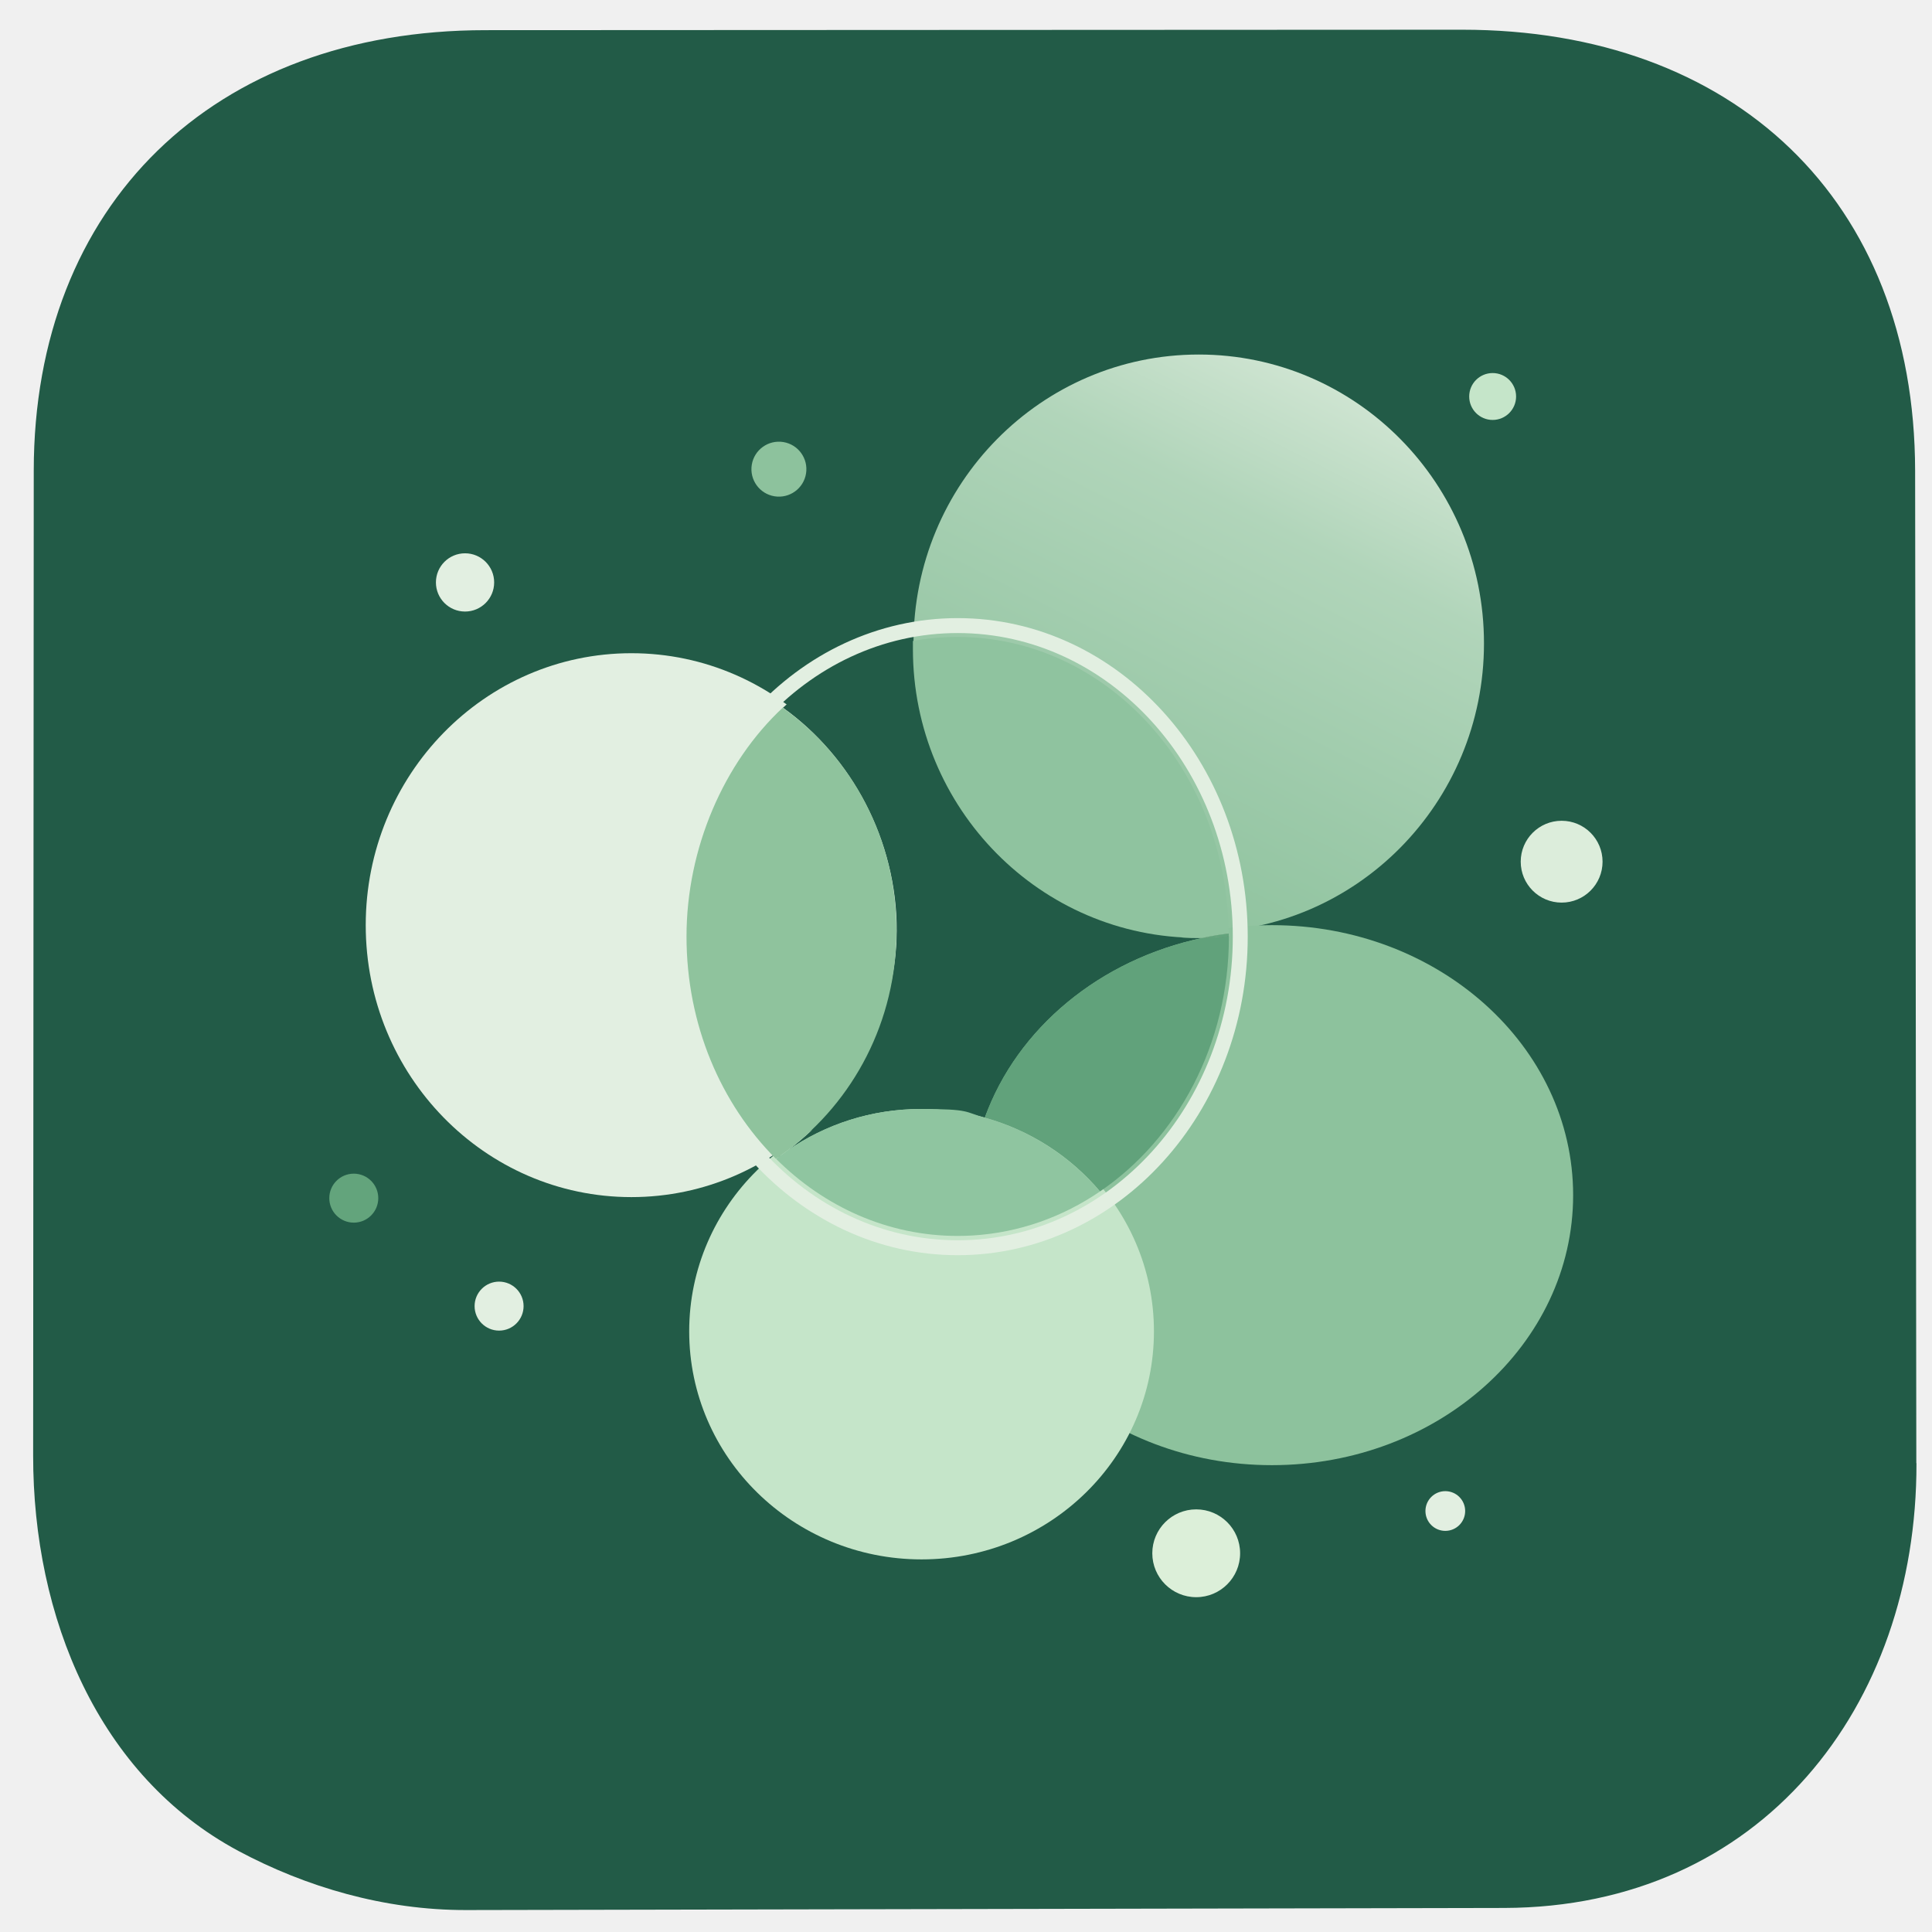
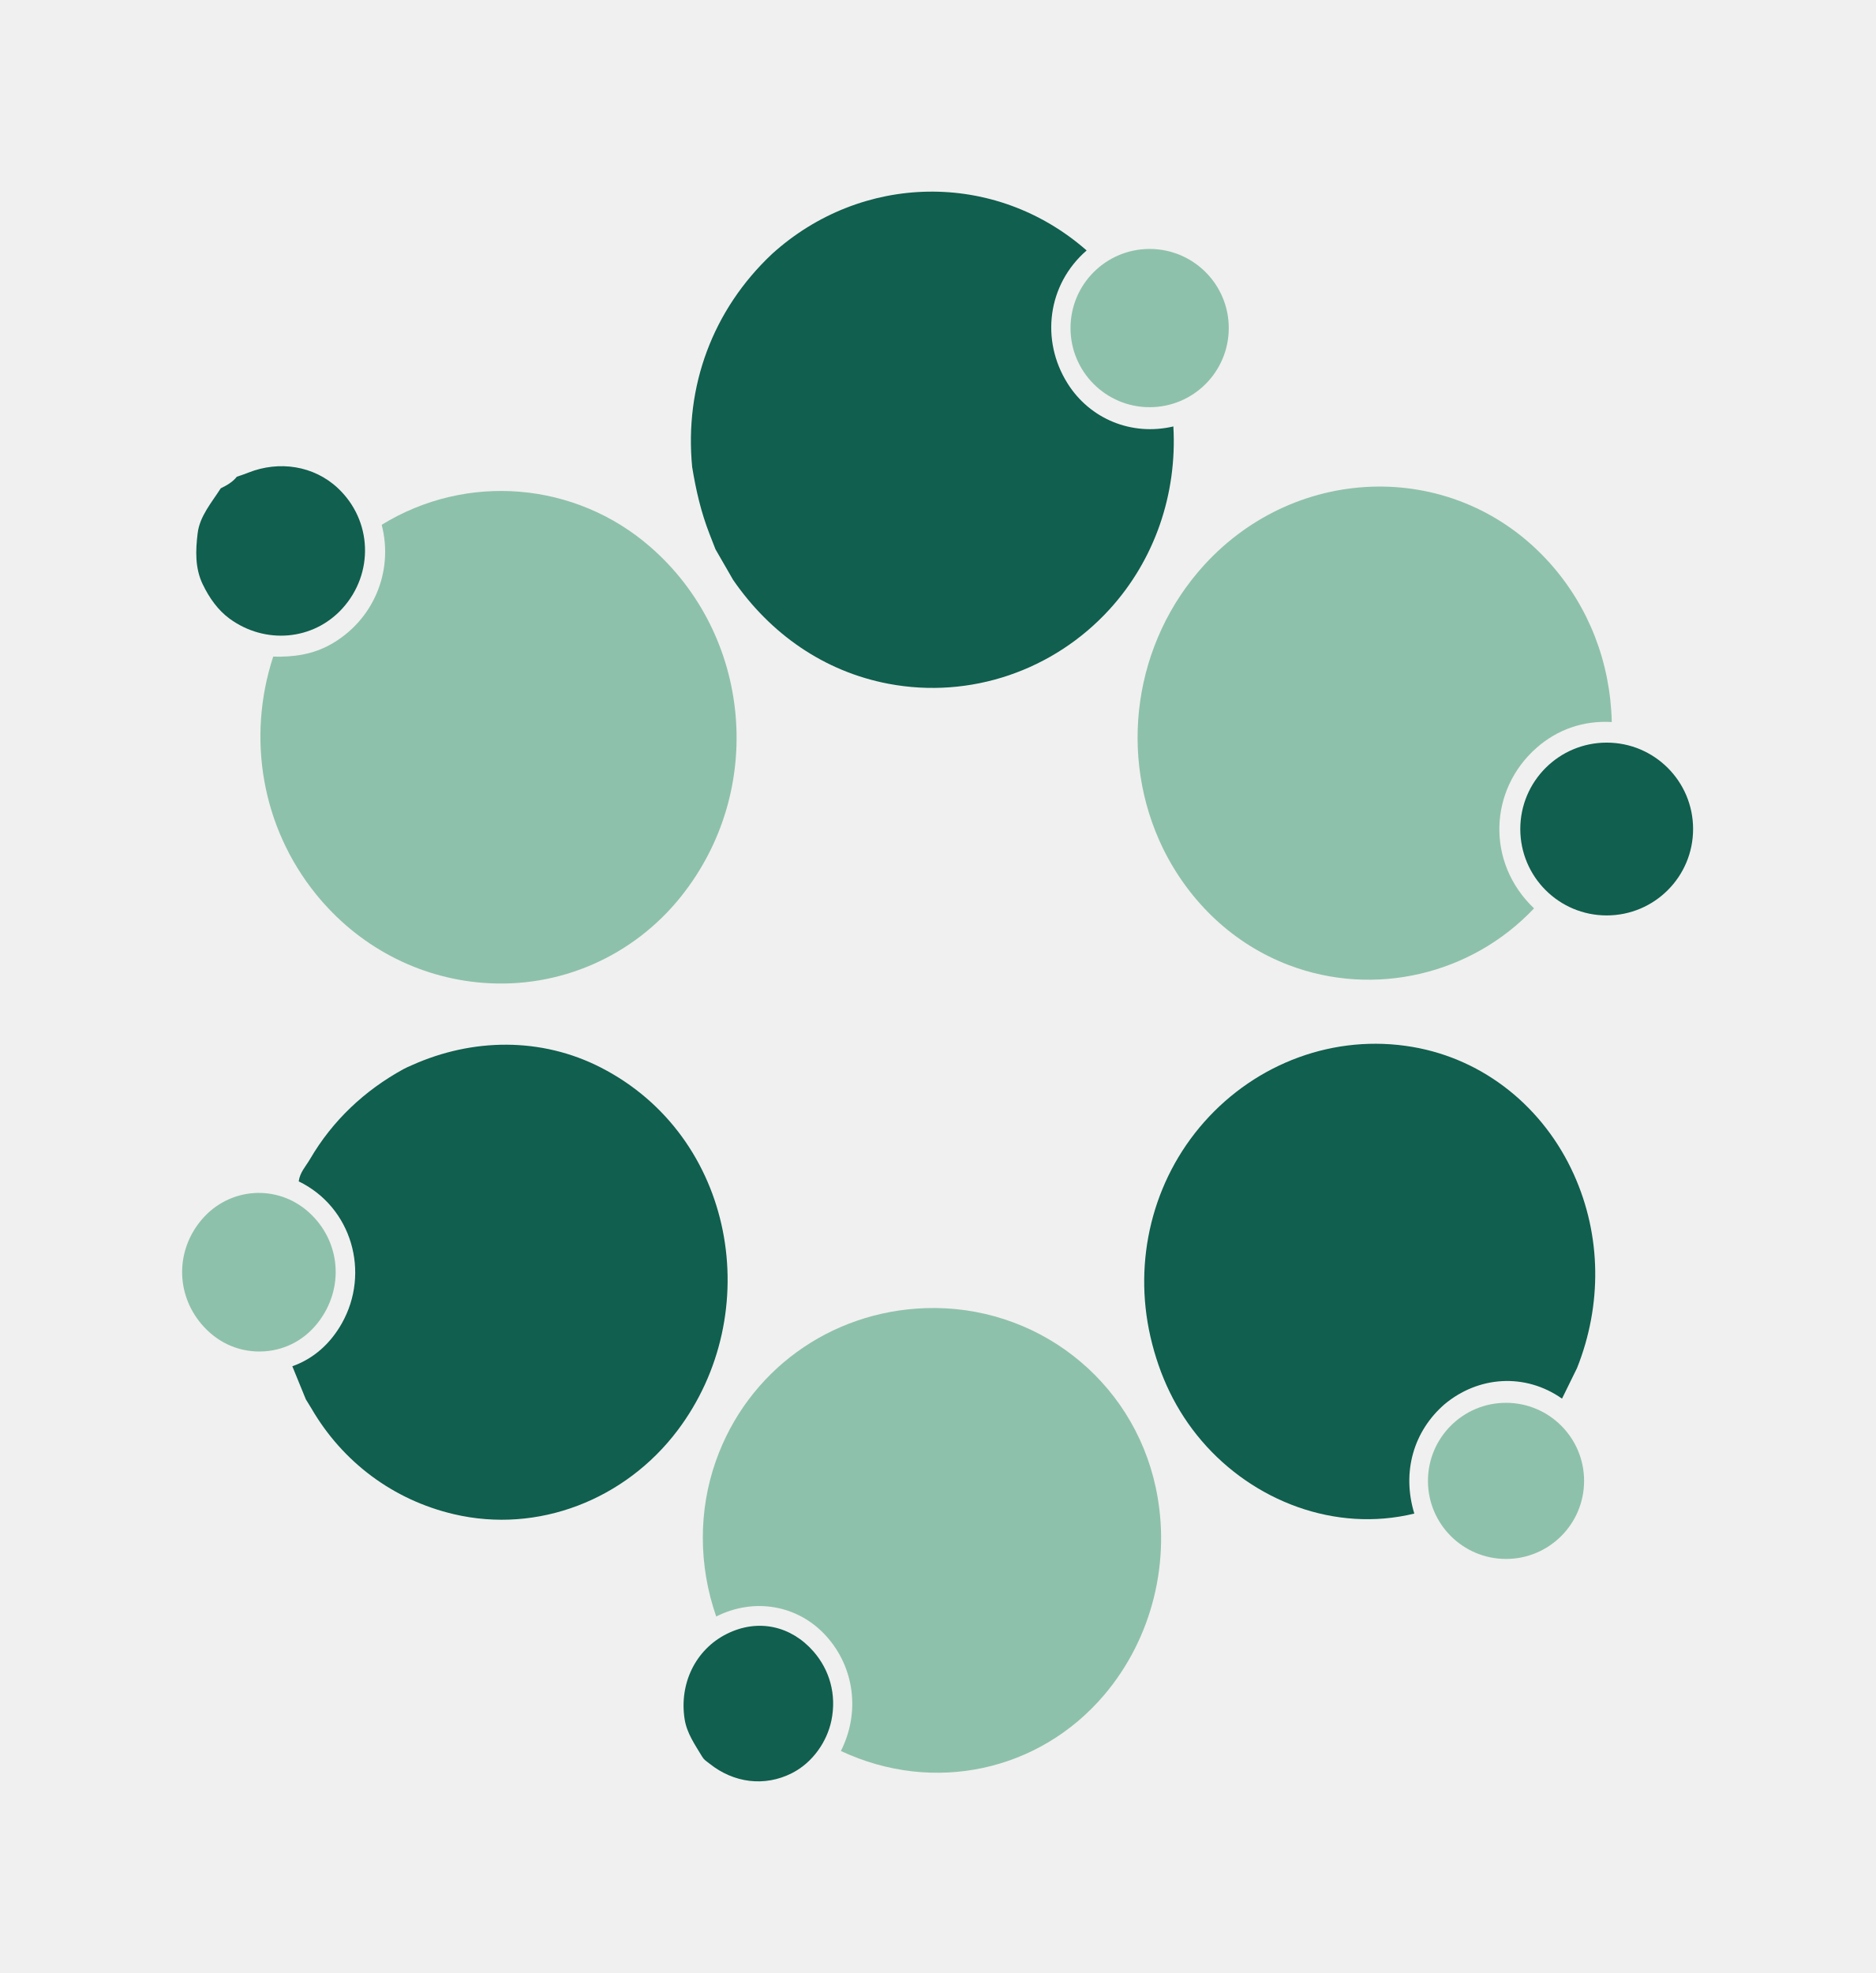
- <svg xmlns="http://www.w3.org/2000/svg" version="1.1" viewBox="0 0 1293.7 1293.7">
+ <svg xmlns="http://www.w3.org/2000/svg" id="Layer_1" data-name="Layer 1" viewBox="0 0 1027.86 1081.48">
  <defs>
    <style>
-       .st0, .st1 {
-         fill: none;
+       .cls-1 {
+         fill: #115f4e;
      }

-       .st2 {
-         fill: #8fc39f;
-       }
- 
-       .st3 {
-         fill: #8fc39d;
-       }
- 
-       .st1 {
-         stroke: #e2efe1;
-         stroke-miterlimit: 10;
-         stroke-width: 10px;
-       }
- 
-       .st4 {
-         fill: #8dc29d;
-       }
- 
-       .st5 {
-         fill: url(#linear-gradient);
-       }
- 
-       .st6 {
-         fill: #8fc5a0;
-       }
- 
-       .st7, .st8 {
-         fill: #63a47c;
-       }
- 
-       .st9, .st8 {
-         isolation: isolate;
-       }
- 
-       .st10 {
-         fill: #fff;
-       }
- 
-       .st11 {
-         fill: #225b47;
-       }
- 
-       .st12 {
-         fill: #61a27b;
-       }
- 
-       .st13 {
-         fill: #e2efe1;
-       }
- 
-       .st14 {
-         fill: #dcefd9;
-       }
- 
-       .st15 {
-         fill: #dceddb;
-       }
- 
-       .st16 {
-         fill: #c5e5c9;
-       }
- 
-       .st17 {
-         clip-path: url(#clippath);
-       }
- 
-       .st8 {
-         mix-blend-mode: multiply;
+       .cls-2 {
+         fill: #8ec1ab;
      }
    </style>
-     <clipPath id="clippath">
-       <path class="st0" d="M1283.3,979.8c.3,162.9-104.1,297.4-276.1,297.8l-695.1,1.4c-54.6.1-107.2-15.4-152.5-39.6-93.8-50.3-137.5-156.5-137.4-264.8l.4-659.5c.1-177.9,120-294.9,302.5-294.9l654.1-.3c181.7,0,302.9,113.8,303.2,295.3l.8,664.5Z" />
-     </clipPath>
-     <linearGradient id="linear-gradient" x1="686.7" y1="873.8" x2="912.3" y2="1320.3" gradientTransform="translate(0 1534.2) scale(1 -1)" gradientUnits="userSpaceOnUse">
-       <stop offset="0" stop-color="#8dc29d" />
-       <stop offset=".2" stop-color="#91c4a0" />
-       <stop offset=".4" stop-color="#9dcaaa" />
-       <stop offset=".7" stop-color="#b1d5ba" />
-       <stop offset=".9" stop-color="#cee4d1" />
-       <stop offset="1" stop-color="#e2efe1" />
-     </linearGradient>
  </defs>
-   <g class="st9">
-     <g id="Layer_1">
-       <g class="st17">
-         <rect class="st11" x="-.9" y="-4.2" width="1307.3" height="1307.3" />
+   <g>
+     <path class="cls-2" d="M840.83,497.91c-34.26,36.34-87.52,48.91-134.34,31.13-30.4-11.55-54.32-34.41-68.75-63.4-25.26-51.41-16.24-113.72,22.36-155.99,51.3-56.18,138.54-58.04,189.53-.84,21.25,23.83,33.05,54.32,33.81,86.96-15.48-.9-29.8,4.05-41.29,14.2-25.97,22.93-27.75,62.76-1.32,87.94Z" />
+     <circle class="cls-1" cx="880.66" cy="454.42" r="47.36" />
+   </g>
+   <g>
+     <g>
+       <g>
+         <path class="cls-1" d="M775.21,829.65c-43.49,10.6-88.35-6.97-116.48-39.78-14.19-16.55-23.27-35.84-28.15-57.15-9.57-41.75,1.14-85.71,29.45-117.7,28.63-32.35,71.52-48.48,114.25-41.15,39.58,6.79,71.94,33.46,88.36,69.85,15.24,33.76,15.45,71.7,1.79,106.1l-8.26,16.83c-20.24-14.24-45.95-12.39-64.46,3.14-16.81,14.63-23.48,36.98-16.5,59.85Z" />
+         <circle class="cls-2" cx="825.48" cy="811.73" r="42.79" />
      </g>
-       <path class="st11" d="M3059.4,1248c-136.7,13.2-270.9,13.1-405.9.4-31.5-3-59.1-8.5-89.3-14.8-109.9-23.2-201.1-72.7-254.1-174.5-42-80.6-56.8-182.7-62.4-274.4-8-130.7-7.2-301.6,20.1-427.8,37.5-175.1,131.7-264.5,307.1-299.2,114.6-22.6,256.6-24.6,375-19.8,110.6,4.4,236.7,17.5,332,73.2,80.6,47,125.7,120.8,150.4,209.8,14.6,52.5,22.4,104.2,26.9,159,8.2,102.9,8.2,204.1,2,307.3-3.2,53.4-9.4,103-20.9,154.4-24.8,111.5-75.9,202.2-180.7,253.2-38.4,18.6-77.3,31.3-119.1,39.6-27.1,5.4-51.2,10.6-81,13.5h-.1Z" />
-       <ellipse class="st13" cx="422.8" cy="619.5" rx="177.9" ry="182.1" />
-       <ellipse class="st5" cx="802.7" cy="430.8" rx="191" ry="193.4" />
-       <ellipse class="st4" cx="851.7" cy="800.3" rx="201.7" ry="180.8" />
-       <ellipse class="st16" cx="617.1" cy="891.5" rx="155.6" ry="152.7" />
-       <circle class="st13" cx="311.4" cy="390" r="19.5" />
-       <circle class="st4" cx="521.7" cy="314.3" r="18.4" transform="translate(127.9 778.9) rotate(-80.8)" />
-       <circle class="st7" cx="236.9" cy="802.3" r="16.4" />
-       <circle class="st13" cx="334.2" cy="874.6" r="16.4" />
-       <circle class="st14" cx="801" cy="1040.1" r="29.4" />
-       <circle class="st13" cx="967.8" cy="1011.8" r="13.3" />
-       <circle class="st15" cx="1045.7" cy="577" r="27.4" />
-       <circle class="st16" cx="999.5" cy="265.5" r="15.7" />
-       <ellipse class="st1" cx="641.3" cy="627.2" rx="189.2" ry="208.3" />
-       <path class="st10" d="M522.3,773.9c-.9.7-1.8,1.3-2.6,2h0c.9-.8,1.9-1.4,2.8-2h-.1Z" />
-       <path class="st10" d="M822.9,626.9c-5.7.6-11.5,1-17.4,1.1,5.7-1.2,11.5-2.2,17.4-2.9v1.8h0Z" />
-       <path class="st11" d="M805.5,628c-69,14.4-124.4,60.6-146,120.4-13.5-3.8-27.8-5.8-42.6-5.8-33.4,0-64.3,10.3-89.6,27.9,44.4-33.1,73.2-86.7,73.2-147.2s-30.1-116.5-76.2-149.4c24.4-22.8,54.4-38.6,87.3-44.6v5.4c0,106.8,85.5,193.4,191,193.4s2.1,0,3.1,0h-.2Z" />
-       <path class="st2" d="M822.8,625.1c-5.9.7-11.7,1.7-17.4,2.9h-3.1c-105.5,0-191-86.6-191-193.4s0-3.6,0-5.4c9.7-1.8,19.7-2.7,29.9-2.7,99.7,0,180.6,88.7,181.5,198.5h0Z" />
-       <path class="st3" d="M600.3,623.3c0,60.5-28.8,114.1-73.2,147.2-1.6,1.2-3.2,2.3-4.8,3.5-.9.7-1.8,1.3-2.8,1.9-36.7-36.7-59.8-89.7-59.8-148.8s25-116.4,64.4-153.2c46.1,32.9,76.2,87.5,76.2,149.4h0Z" />
-       <path class="st6" d="M736.6,797.8c-25,17.1-54.1,27.6-85.3,29.5-3.3.2-6.6.3-10,.3-46.8,0-89.4-19.5-121.6-51.6.9-.7,1.8-1.4,2.6-2,1.6-1.1,3.2-2.3,4.8-3.5,25.3-17.6,56.3-27.9,89.6-27.9s29.1,2,42.6,5.8c30.6,8.5,57.4,26.1,77.2,49.4h.1Z" />
-       <path class="st8" d="M522.3,773.9c-.9.7-1.8,1.3-2.6,2h0c.9-.8,1.9-1.4,2.8-2h-.1Z" />
-       <path class="st12" d="M822.9,626.9v.2c0,72.2-34.5,135.4-86.3,170.7-19.8-23.4-46.6-40.9-77.2-49.4,21.6-59.8,77-106,146-120.4,5.9,0,11.7-.5,17.4-1.1h0Z" />
-       <path class="st8" d="M822.9,626.9c-5.7.6-11.5,1-17.4,1.1,5.7-1.2,11.5-2.2,17.4-2.9v1.8h0Z" />
+       <g>
+         <path class="cls-1" d="M167.64,767.04l-7.41-18.13c11.92-4.26,20.96-12.6,27.11-23.48,15.79-27.94,5.41-63.82-23.61-77.87.66-4.98,3.89-8.23,6.25-12.28,12.26-21.02,29.89-37.59,51.12-49.22,1.75-.96,2.69-1.3,4.69-2.2,33.19-14.9,70.84-15.42,103.47,1.26,73.79,37.73,90.66,134.73,42.03,199.06-28.47,37.66-76.16,56.72-122.59,45.79-33.22-7.82-60.96-28.59-78.01-57.96l-3.05-4.97Z" />
+         <path class="cls-2" d="M174.2,725.08c-7.99,10.2-19.39,15.54-31.36,15.73-12.6.2-24.09-5.19-32.42-15.03-14.28-16.88-14.09-40.78.38-57.53,15.07-17.44,41.04-19.32,58.32-3.89,17.63,15.75,19.93,41.76,5.08,60.72Z" />
+       </g>
+     </g>
+     <g>
+       <path class="cls-2" d="M460.9,959.79c10.54-20.82,7.6-45.48-7.81-62.75s-39.58-21.53-60.52-10.97c-9.74-28.01-9.77-58.11-.2-85.22,17.44-49.44,62.71-81.99,114.74-83.8,60.51-2.11,113.66,38.9,126.38,98.33,8.55,39.95-1.76,82.51-28.31,113.75-35.47,41.73-93.4,54.51-144.27,30.66Z" />
+       <path class="cls-1" d="M389.01,966.81c-2.15-1.71-3.03-2.03-4.31-4.18-3.84-6.42-8.23-12.58-9.44-20.27-3.04-19.25,5.78-38.09,23.09-46.75s35.42-4.26,47.54,9.63c8.88,10.18,12.73,23.68,9.82,37.83-2.33,11.33-10.05,22.98-21.64,28.86-15.04,7.63-31.93,5.33-45.05-5.12Z" />
    </g>
  </g>
+   <g>
+     <path class="cls-2" d="M173.29,490.26c-29.7-36.65-38.18-85.59-23.54-130.34,11.11.3,21.55-1.16,31.29-6.57,23.39-12.99,34.88-39.85,28.17-65.69,46.53-28.63,106.04-23.72,147.2,12.08,55.5,48.27,63.59,133.27,16.83,191.73-26.12,32.66-66.35,50.52-108.44,47.27-35.88-2.77-68.64-20.26-91.51-48.48Z" />
+     <path class="cls-1" d="M111.07,320.19c-4.24-8.89-3.88-18.49-2.74-27.86,1.14-9.4,7.64-16.8,12.67-24.67,3.31-1.63,6.42-3.32,8.83-6.36,1.71-.54,4.32-1.45,6.39-2.27,16.71-6.61,35.73-3.85,48.92,8.49,18.97,17.76,19.94,46.79,2.55,65.98-16.01,17.66-42.43,19.82-61.86,5.61-6.34-4.64-11.13-11.34-14.75-18.92Z" />
+   </g>
+   <g>
+     <path class="cls-1" d="M401.78,317.76l-9.61-16.68-3.26-8.36c-4.69-12.03-7.42-23.95-9.52-36.72-4.27-44.2,11.24-86.16,43.72-116.75,48.91-44.39,122.1-46.14,172.49-1.97-21.5,18.69-25.36,49.24-10.41,72.95,12.24,19.43,35.08,28.9,57.95,23.52,2.13,37.15-10.29,73.18-34.99,100.26-30.64,33.59-76.37,49.28-121.11,40.8-35.35-6.7-64.84-27.36-85.27-57.05Z" />
+     <circle class="cls-2" cx="630.14" cy="179.83" r="43.37" />
+   </g>
</svg>
